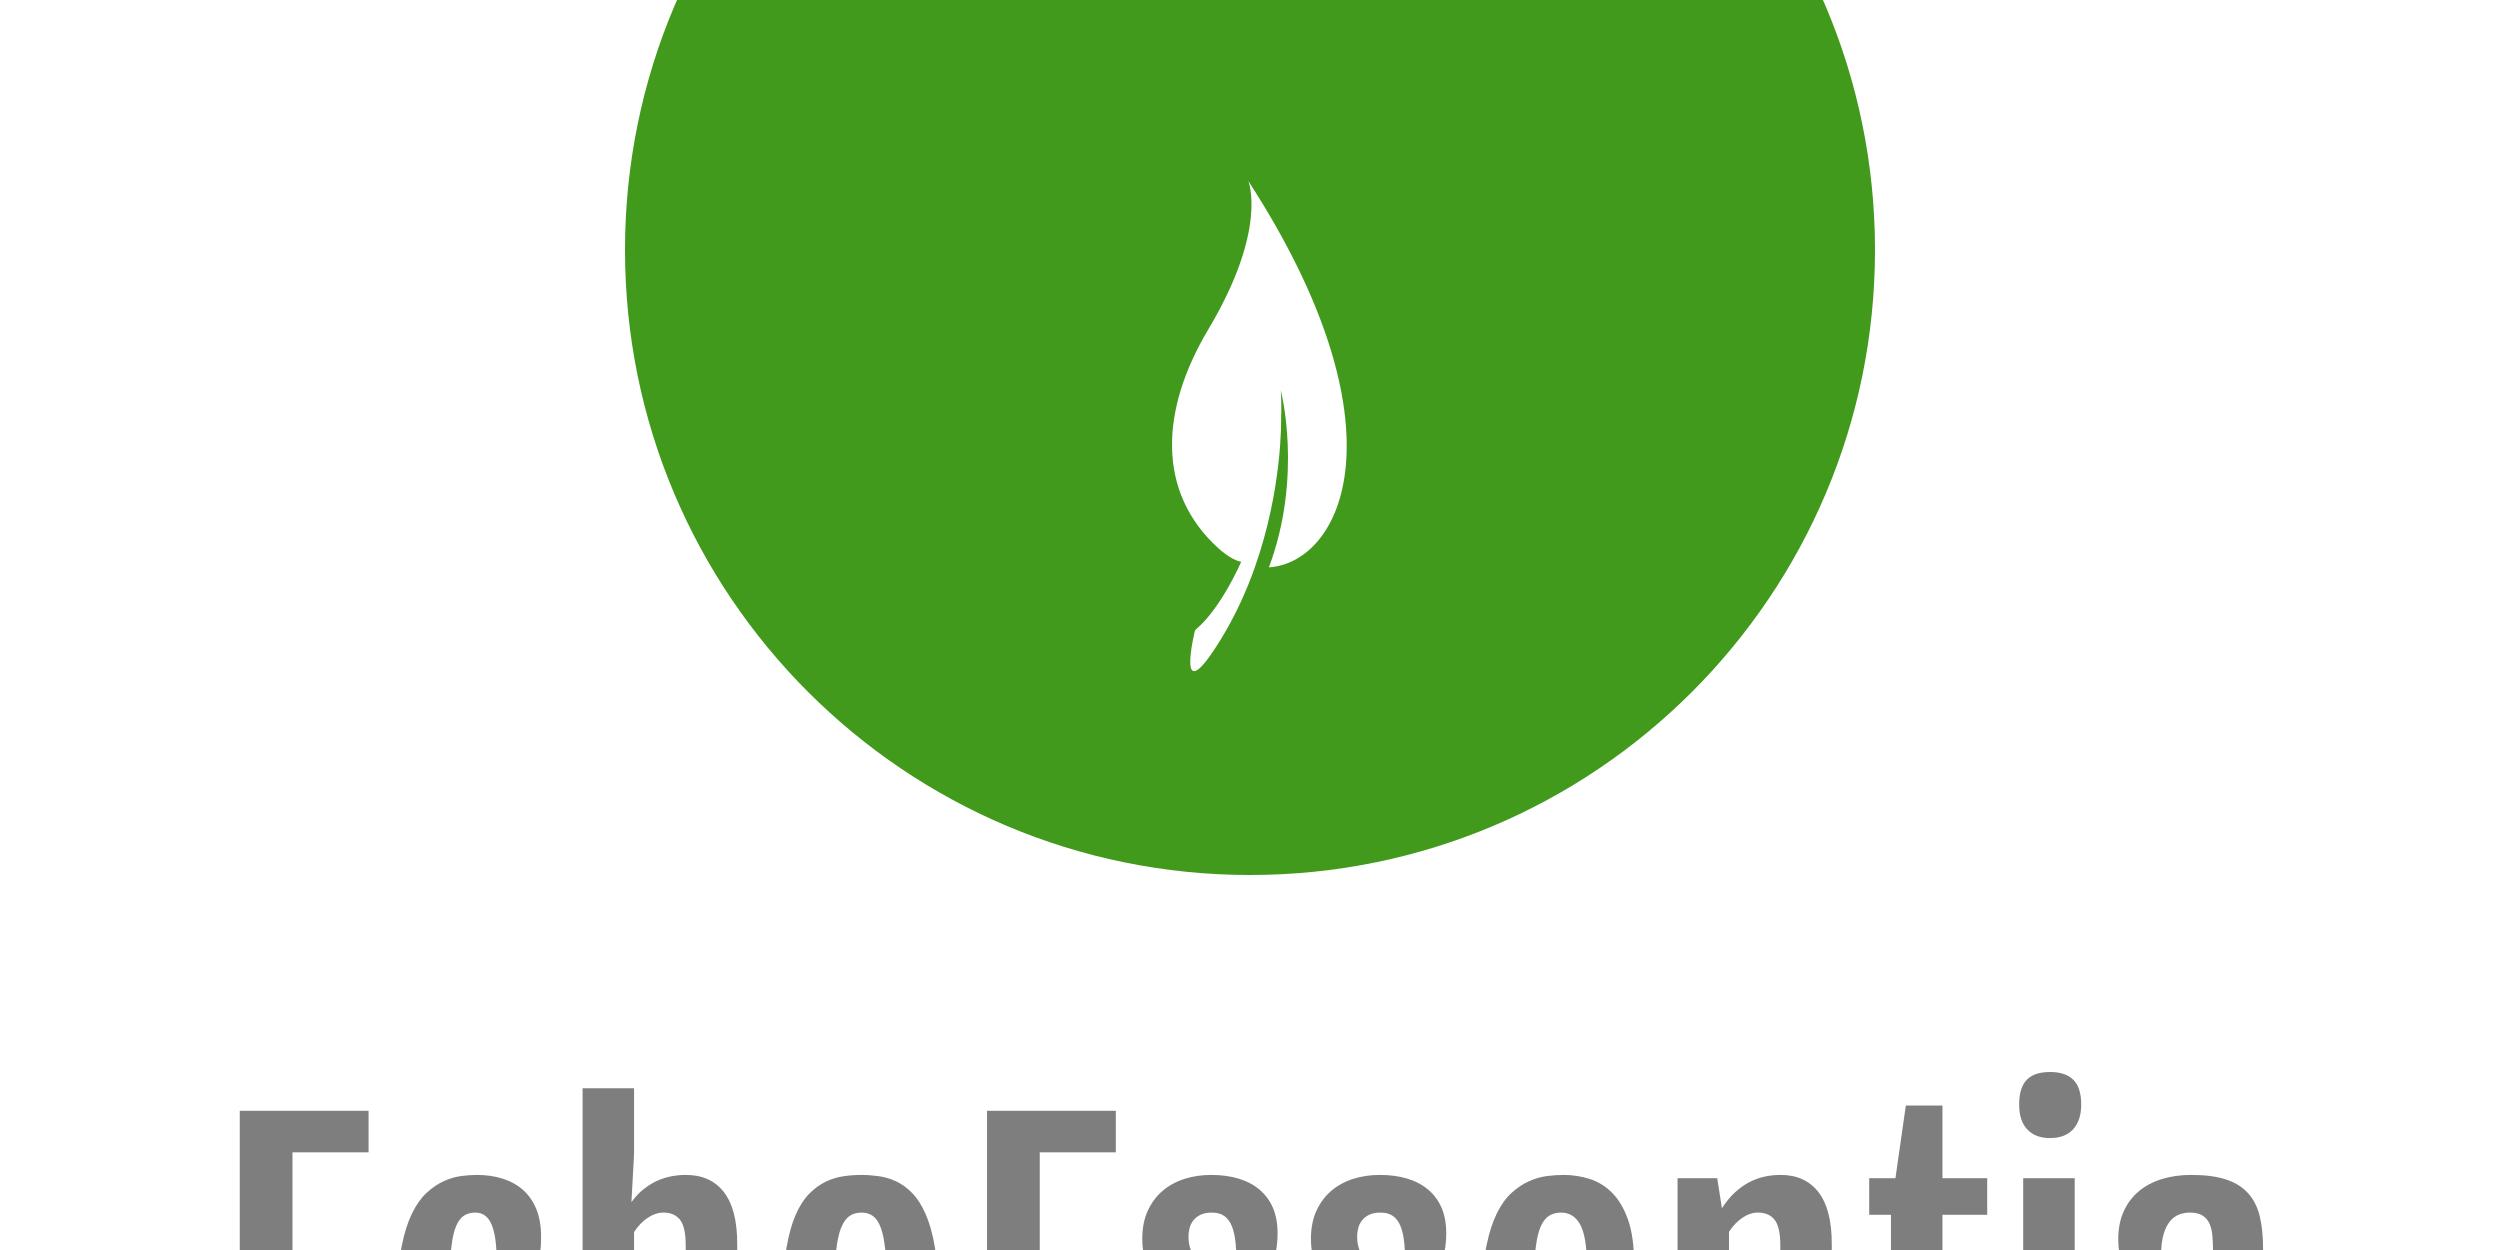
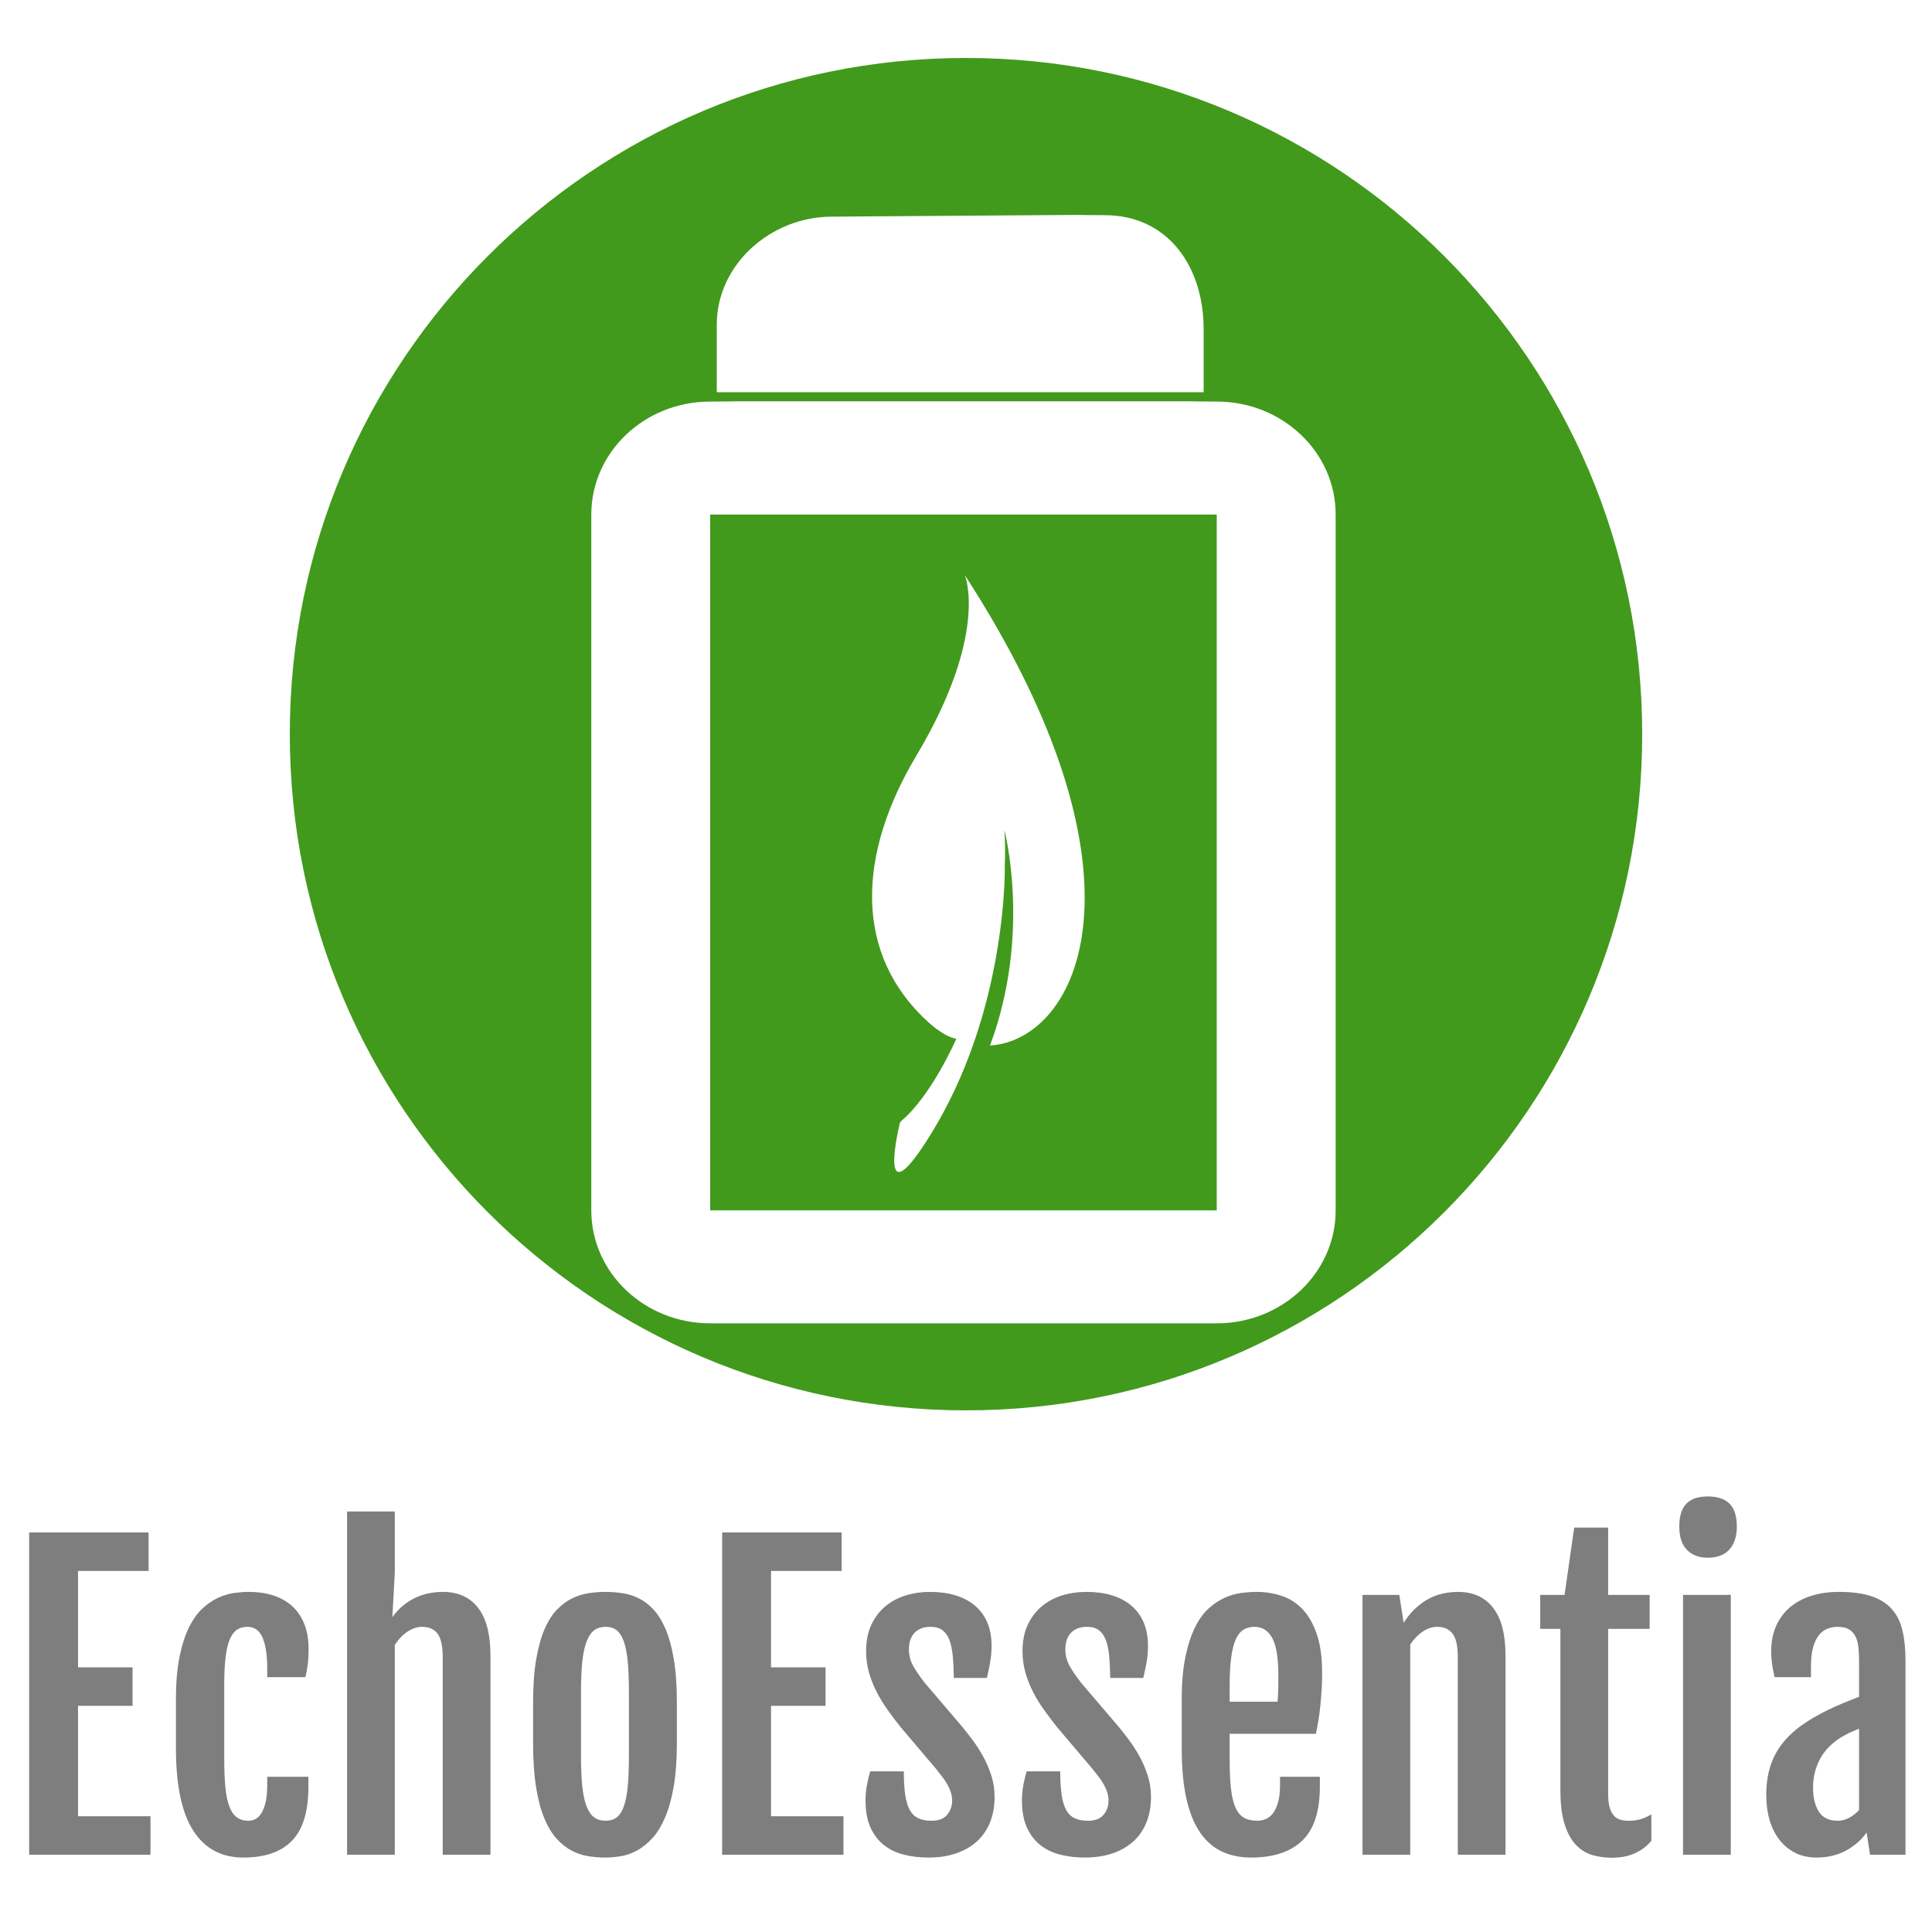
- <svg xmlns="http://www.w3.org/2000/svg" viewBox="0 0 100 50">
-   <svg viewBox="0 30 100 100">
-     <defs>
-       <linearGradient x1="0" y1="0.5" x2="1" y2="0.5" id="circle">
-         <stop offset="0%" stop-color="#419a1c" />
-         <stop offset="100%" stop-color="#419a1c" />
-       </linearGradient>
-       <linearGradient x1="0" y1="0.5" x2="1" y2="0.5" id="square">
-         <stop offset="0%" stop-color="#ffffff" />
-         <stop offset="100%" stop-color="#ffffff" />
-       </linearGradient>
-       <linearGradient x1="0" y1="0.5" x2="1" y2="0.5" id="roundSquare">
-         <stop offset="0%" stop-color="#ffffff" />
-         <stop offset="100%" stop-color="#ffffff" />
-       </linearGradient>
-       <linearGradient x1="0" y1="0.5" x2="1" y2="0.5" id="leaf">
-         <stop offset="0%" stop-color="#ffffff" />
-         <stop offset="100%" stop-color="#ffffff" />
-       </linearGradient>
-       <linearGradient x1="0" y1="0.5" x2="1" y2="0.5" id="text">
-         <stop offset="0%" stop-color="#7e7e7e" />
-         <stop offset="100%" stop-color="#7e7e7e" />
-       </linearGradient>
-     </defs>
-     <g>
-       <circle cx="50" cy="50" r="50" fill="url('#circle')" />
-     </g>
-     <svg viewBox="50 -10 0 110">
-       <g>
-         <path fill="url('#square')" d="M33.756,21.234c0,0.008-2.242,0.022-2.242,0.022c-4.856,0-8.792,3.936-8.792,8.792v54.161    c0,4.855,3.936,8.791,8.792,8.791h37.455c4.854,0,8.793-3.936,8.793-8.791V30.047c0-4.856-3.938-8.792-8.793-8.792    c0,0-2.245-0.013-2.245-0.021H33.756z M68.969,30.047v54.162H31.512V30.047H68.969z" stroke="none" style="" />
-       </g>
-     </svg>
-     <svg viewBox="0 -8 100 100">
-       <g>
-         <path fill="url('#roundSquare')" d="M68,14.337c0-4.653-2.66-8.425-7.309-8.425c0,0-2.096-0.014-2.096-0.02L43.088,6    c0,0.006-2.584,0.021-2.584,0.021C36.001,6.021,32,9.555,32,14v5h36V14.337z" stroke="none" style="" />
-       </g>
-     </svg>
-     <svg viewBox="-140 -200 450 450">
-       <g>
-         <path d="M84.385,0.139c0,0,7.216,17.238-14.382,53.421c-17.426,29.192-18.639,58.697,3.698,78.898             c1.574,1.424,3.225,2.605,4.922,3.58c1.028,0.549,2.12,0.998,3.211,1.226c0,0-7.284,16.83-16.376,24.38             c-0.191,0.297-0.294,0.453-0.294,0.453s-7.554,30.633,9.402,2.949c0.595-0.971,1.168-1.947,1.731-2.924             c0.163-0.283,0.321-0.566,0.481-0.85c0.466-0.824,0.925-1.648,1.368-2.477c0.141-0.262,0.276-0.524,0.415-0.787             c0.398-0.754,0.789-1.51,1.169-2.266c0.16-0.316,0.316-0.633,0.473-0.949c0.369-0.75,0.73-1.5,1.083-2.25             c0.133-0.283,0.267-0.565,0.397-0.848c0.373-0.807,0.734-1.613,1.088-2.42c0.12-0.273,0.242-0.548,0.36-0.821             c0.356-0.825,0.701-1.651,1.038-2.476c0.117-0.285,0.235-0.572,0.35-0.858c0.327-0.813,0.645-1.626,0.954-2.437             c0.111-0.293,0.223-0.586,0.332-0.879c0.3-0.803,0.593-1.604,0.876-2.401c10.097-28.437,9.512-53.575,9.512-53.575             c0,0.004,0,0.008-0.001,0.013c0.145-3.411,0.118-6.859-0.118-10.318c0,0,8.102,30.597-4.262,63.721             C118.147,137.541,141.861,88.845,84.385,0.139z" fill="url('#leaf')" stroke="none" style="" />
-       </g>
-     </svg>
-   </svg>
-   <svg viewBox="-300 -250 600 100">
-     <g>
-       <path d="M-242.455 0L-242.455-83.4L-211.545-83.4L-211.545-73.44L-229.805-73.44L-229.805-48.49L-215.695-48.49L-215.695-38.53L-229.805-38.53L-229.805-9.96L-211.055-9.96L-211.055 0L-242.455 0ZM-187.038 0.73L-187.038 0.73Q-195.528 0.73 -199.998-6.25Q-204.468-13.23 -204.468-27.54L-204.468-27.54L-204.468-40.23Q-204.468-46.63 -203.538-51.2Q-202.608-55.76 -201.078-58.86Q-199.538-61.96 -197.558-63.77Q-195.578-65.58 -193.478-66.53Q-191.378-67.48 -189.328-67.75Q-187.278-68.02 -185.568-68.02L-185.568-68.02Q-182.158-68.02 -179.318-67.11Q-176.488-66.21 -174.438-64.38Q-172.388-62.55 -171.268-59.77Q-170.138-56.98 -170.138-53.22L-170.138-53.22Q-170.138-50.88 -170.358-49.19Q-170.578-47.51 -170.968-45.95L-170.968-45.95L-180.838-45.95L-180.838-48.19Q-180.838-53.27 -182.028-56.13Q-183.228-58.98 -185.958-58.98L-185.958-58.98Q-187.478-58.98 -188.598-58.28Q-189.718-57.57 -190.478-55.86Q-191.238-54.15 -191.598-51.27Q-191.968-48.39 -191.968-44.04L-191.968-44.04L-191.968-24.95Q-191.968-20.56 -191.678-17.48Q-191.378-14.4 -190.648-12.48Q-189.918-10.55 -188.698-9.67Q-187.478-8.79 -185.668-8.79L-185.668-8.79Q-184.738-8.79 -183.858-9.25Q-182.988-9.72 -182.328-10.79Q-181.668-11.87 -181.248-13.65Q-180.838-15.43 -180.838-18.07L-180.838-18.07L-180.838-20.17L-170.188-20.17L-170.188-17.58Q-170.188-8.01 -174.418-3.64Q-178.638 0.73 -187.038 0.73ZM-160.178 0L-160.178-88.82L-147.828-88.82L-147.828-73L-148.458-61.47Q-147.098-63.38 -145.508-64.62Q-143.918-65.87 -142.238-66.63Q-140.548-67.38 -138.818-67.7Q-137.088-68.02 -135.378-68.02L-135.378-68.02Q-129.468-68.02 -126.268-63.89Q-123.068-59.77 -123.068-51.51L-123.068-51.51L-123.068 0L-135.428 0L-135.428-51.07Q-135.428-55.52 -136.788-57.25Q-138.158-58.98 -140.798-58.98L-140.798-58.98Q-142.648-58.98 -144.528-57.74Q-146.408-56.49 -147.828-54.3L-147.828-54.3L-147.828 0L-160.178 0ZM-93.336 0.73L-93.336 0.73Q-95.486 0.73 -97.706 0.39Q-99.926 0.05 -102.006-1.03Q-104.076-2.1 -105.906-4.1Q-107.736-6.1 -109.106-9.38Q-110.476-12.65 -111.256-17.43Q-112.036-22.22 -112.036-28.86L-112.036-28.86L-112.036-39.4Q-112.036-45.95 -111.226-50.61Q-110.426-55.27 -109.036-58.45Q-107.646-61.62 -105.786-63.5Q-103.926-65.38 -101.856-66.38Q-99.776-67.38 -97.586-67.7Q-95.386-68.02 -93.286-68.02L-93.286-68.02Q-91.286-68.02 -89.136-67.72Q-86.986-67.43 -84.936-66.48Q-82.886-65.53 -81.056-63.65Q-79.226-61.77 -77.836-58.59Q-76.436-55.42 -75.636-50.71Q-74.826-46 -74.826-39.4L-74.826-39.4L-74.826-28.86Q-74.826-22.31 -75.656-17.58Q-76.486-12.84 -77.906-9.57Q-79.326-6.3 -81.176-4.27Q-83.036-2.25 -85.086-1.12Q-87.136 0 -89.256 0.37Q-91.386 0.73 -93.336 0.73ZM-93.236-8.79L-93.236-8.79Q-91.576-8.79 -90.426-9.64Q-89.286-10.5 -88.576-12.45Q-87.866-14.4 -87.546-17.6Q-87.236-20.8 -87.236-25.54L-87.236-25.54L-87.236-42.09Q-87.236-46.83 -87.546-50.05Q-87.866-53.27 -88.576-55.25Q-89.286-57.23 -90.426-58.11Q-91.576-58.98 -93.236-58.98L-93.236-58.98Q-94.996-58.98 -96.196-58.11Q-97.386-57.23 -98.166-55.25Q-98.946-53.27 -99.296-50.05Q-99.636-46.83 -99.636-42.09L-99.636-42.09L-99.636-25.54Q-99.636-20.8 -99.296-17.6Q-98.946-14.4 -98.166-12.45Q-97.386-10.5 -96.196-9.64Q-94.996-8.79 -93.236-8.79ZM-63.109 0L-63.109-83.4L-32.199-83.4L-32.199-73.44L-50.459-73.44L-50.459-48.49L-36.349-48.49L-36.349-38.53L-50.459-38.53L-50.459-9.96L-31.709-9.96L-31.709 0L-63.109 0ZM-26.002-14.06L-26.002-14.06Q-26.002-16.26 -25.582-18.31Q-25.172-20.36 -24.782-21.58L-24.782-21.58L-16.092-21.58Q-16.092-17.92 -15.722-15.45Q-15.352-12.99 -14.522-11.52Q-13.692-10.06 -12.302-9.42Q-10.912-8.79 -8.912-8.79L-8.912-8.79Q-6.132-8.79 -4.862-10.35Q-3.592-11.91 -3.592-13.96L-3.592-13.96Q-3.592-15.04 -3.882-16.02Q-4.172-16.99 -4.712-17.99Q-5.252-18.99 -6.032-20.02Q-6.812-21.04 -7.792-22.27L-7.792-22.27L-16.822-32.91Q-18.582-35.11 -20.212-37.38Q-21.852-39.65 -23.092-42.07Q-24.342-44.48 -25.102-47.12Q-25.852-49.76 -25.852-52.69L-25.852-52.69Q-25.852-56.59 -24.512-59.47Q-23.172-62.35 -20.902-64.26Q-18.632-66.16 -15.652-67.09Q-12.672-68.02 -9.352-68.02L-9.352-68.02Q-5.692-68.02 -2.762-67.14Q 0.168-66.26  2.268-64.5Q 4.368-62.74  5.498-60.13Q 6.618-57.52  6.618-54.05L 6.618-54.05Q 6.618-51.71  6.198-49.51Q 5.788-47.31  5.398-45.75L 5.398-45.75L-3.152-45.75Q-3.202-49.07 -3.442-51.56Q-3.682-54.05 -4.342-55.69Q-5.002-57.32 -6.152-58.15Q-7.302-58.98 -9.152-58.98L-9.152-58.98Q-10.762-58.98 -11.842-58.47Q-12.912-57.96 -13.572-57.13Q-14.232-56.3 -14.502-55.27Q-14.772-54.25 -14.772-53.17L-14.772-53.17Q-14.772-50.83 -13.652-48.83Q-12.522-46.83 -10.672-44.48L-10.672-44.48L-0.802-32.91Q 0.268-31.59  1.688-29.71Q 3.098-27.83  4.368-25.56Q 5.638-23.29  6.518-20.61Q 7.398-17.92  7.398-14.99L 7.398-14.99Q 7.398-11.43  6.278-8.52Q 5.148-5.62  2.958-3.56Q 0.758-1.51 -2.442-0.39Q-5.642 0.73 -9.742 0.73L-9.742 0.73Q-13.112 0.73 -16.092-0.02Q-19.072-0.78 -21.262-2.51Q-23.462-4.25 -24.732-7.08Q-26.002-9.91 -26.002-14.06ZM 14.477-14.06L 14.477-14.06Q 14.477-16.26  14.897-18.31Q 15.307-20.36  15.697-21.58L 15.697-21.58L 24.387-21.58Q 24.387-17.92  24.757-15.45Q 25.127-12.99  25.957-11.52Q 26.787-10.06  28.177-9.42Q 29.567-8.79  31.567-8.79L 31.567-8.79Q 34.347-8.79  35.617-10.35Q 36.887-11.91  36.887-13.96L 36.887-13.96Q 36.887-15.04  36.597-16.02Q 36.307-16.99  35.767-17.99Q 35.227-18.99  34.447-20.02Q 33.667-21.04  32.687-22.27L 32.687-22.27L 23.657-32.91Q 21.897-35.11  20.267-37.38Q 18.627-39.65  17.387-42.07Q 16.137-44.48  15.377-47.12Q 14.627-49.76  14.627-52.69L 14.627-52.69Q 14.627-56.59  15.967-59.47Q 17.307-62.35  19.577-64.26Q 21.847-66.16  24.827-67.09Q 27.807-68.02  31.127-68.02L 31.127-68.02Q 34.787-68.02  37.717-67.14Q 40.647-66.26  42.747-64.5Q 44.847-62.74  45.977-60.13Q 47.097-57.52  47.097-54.05L 47.097-54.05Q 47.097-51.71  46.677-49.51Q 46.267-47.31  45.877-45.75L 45.877-45.75L 37.327-45.75Q 37.277-49.07  37.037-51.56Q 36.797-54.05  36.137-55.69Q 35.477-57.32  34.327-58.15Q 33.177-58.98  31.327-58.98L 31.327-58.98Q 29.717-58.98  28.637-58.47Q 27.567-57.96  26.907-57.13Q 26.247-56.3  25.977-55.27Q 25.707-54.25  25.707-53.17L 25.707-53.17Q 25.707-50.83  26.827-48.83Q 27.957-46.83  29.807-44.48L 29.807-44.48L 39.677-32.91Q 40.747-31.59  42.167-29.71Q 43.577-27.83  44.847-25.56Q 46.117-23.29  46.997-20.61Q 47.877-17.92  47.877-14.99L 47.877-14.99Q 47.877-11.43  46.757-8.52Q 45.627-5.62  43.437-3.56Q 41.237-1.51  38.037-0.39Q 34.837 0.73  30.737 0.73L 30.737 0.73Q 27.367 0.73  24.387-0.02Q 21.407-0.78  19.217-2.51Q 17.017-4.25  15.747-7.08Q 14.477-9.91  14.477-14.06ZM 73.805 0.73L 73.805 0.73Q 69.455 0.73  66.115-0.88Q 62.765-2.49  60.475-5.91Q 58.175-9.33  57.005-14.67Q 55.835-20.02  55.835-27.54L 55.835-27.54L 55.835-40.23Q 55.835-46.63  56.785-51.2Q 57.735-55.76  59.275-58.86Q 60.815-61.96  62.845-63.77Q 64.865-65.58  67.015-66.53Q 69.165-67.48  71.285-67.75Q 73.415-68.02  75.215-68.02L 75.215-68.02Q 78.535-68.02  81.615-67.02Q 84.695-66.02  87.035-63.6Q 89.375-61.18  90.775-57.13Q 92.165-53.08  92.165-47.02L 92.165-47.02Q 92.165-44.97  92.045-42.87Q 91.915-40.77  91.725-38.75Q 91.525-36.72  91.215-34.81Q 90.895-32.91  90.555-31.3L 90.555-31.3L 68.235-31.3L 68.235-24.46Q 68.235-20.07  68.575-17.07Q 68.925-14.06  69.725-12.23Q 70.535-10.4  71.925-9.59Q 73.315-8.79  75.415-8.79L 75.415-8.79Q 76.535-8.79  77.615-9.25Q 78.685-9.72  79.495-10.79Q 80.295-11.87  80.785-13.65Q 81.275-15.43  81.275-18.07L 81.275-18.07L 81.275-20.17L 91.575-20.17L 91.575-17.58Q 91.575-8.01  87.015-3.64Q 82.445 0.73  73.805 0.73ZM 68.235-39.6L 80.635-39.6Q 80.685-40.14  80.735-41.04Q 80.785-41.94  80.815-42.92Q 80.835-43.9  80.835-44.85Q 80.835-45.8  80.835-46.48L 80.835-46.48Q 80.835-53.13  79.275-56.05Q 77.705-58.98  74.635-58.98L 74.635-58.98Q 73.025-58.98  71.805-58.23Q 70.585-57.47  69.795-55.69Q 69.015-53.91  68.625-50.98Q 68.235-48.05  68.235-43.7L 68.235-43.7L 68.235-39.6ZM 102.615 0L 102.615-67.24L 112.135-67.24L 113.255-60.06L 113.255-60.01Q 114.725-62.3  116.405-63.84Q 118.095-65.38  119.895-66.31Q 121.705-67.24  123.585-67.63Q 125.465-68.02  127.315-68.02L 127.315-68.02Q 133.225-68.02  136.425-63.89Q 139.625-59.77  139.625-51.51L 139.625-51.51L 139.625 0L 127.275 0L 127.275-51.07Q 127.275-55.52  125.905-57.25Q 124.535-58.98  121.895-58.98L 121.895-58.98Q 120.045-58.98  118.215-57.76Q 116.385-56.54  114.965-54.39L 114.965-54.39L 114.965 0L 102.615 0ZM 153.829-16.75L 153.829-58.45L 148.609-58.45L 148.609-67.24L 154.909-67.24L 157.399-84.67L 166.189-84.67L 166.189-67.24L 176.929-67.24L 176.929-58.45L 166.189-58.45L 166.189-15.67Q 166.189-13.48  166.599-12.13Q 167.019-10.79  167.749-10.03Q 168.479-9.28  169.459-9.03Q 170.439-8.79  171.509-8.79L 171.509-8.79Q 173.319-8.79  174.709-9.23Q 176.099-9.67  177.369-10.45L 177.369-10.45L 177.369-3.61Q 176.289-2.29  175.049-1.46Q 173.799-0.63  172.489-0.12Q 171.169 0.39  169.799 0.59Q 168.429 0.78  167.109 0.78L 167.109 0.78Q 164.529 0.78  162.129 0.1Q 159.739-0.59  157.889-2.51Q 156.029-4.44  154.929-7.86Q 153.829-11.28  153.829-16.75L 153.829-16.75ZM 191.968-76.86L 191.968-76.86Q 188.548-76.86  186.568-78.91Q 184.598-80.96  184.598-84.91L 184.598-84.91Q 184.598-87.11  185.108-88.6Q 185.618-90.09  186.568-90.99Q 187.528-91.89  188.888-92.31Q 190.258-92.72  192.018-92.72L 192.018-92.72Q 195.678-92.72  197.578-90.87Q 199.488-89.01  199.488-84.91L 199.488-84.91Q 199.488-81.1  197.558-78.98Q 195.628-76.86  191.968-76.86ZM 185.568 0L 185.568-67.24L 197.928-67.24L 197.928 0L 185.568 0ZM 220.098 0.73L 220.098 0.73Q 216.968 0.73  214.548-0.51Q 212.138-1.76  210.478-3.91Q 208.818-6.05  207.958-9.01Q 207.108-11.96  207.108-15.43L 207.108-15.43Q 207.108-19.58  208.128-22.8Q 209.158-26.03  211.138-28.61Q 213.108-31.2  216.038-33.33Q 218.968-35.45  222.828-37.35L 222.828-37.35Q 224.678-38.28  226.998-39.23Q 229.318-40.19  231.128-40.87L 231.128-40.87L 231.128-49.76Q 231.128-51.71  230.978-53.39Q 230.838-55.08  230.278-56.32Q 229.708-57.57  228.588-58.28Q 227.468-58.98  225.508-58.98L 225.508-58.98Q 224.198-58.98  222.948-58.5Q 221.708-58.01  220.748-56.84Q 219.798-55.66  219.238-53.71Q 218.678-51.76  218.678-48.88L 218.678-48.88L 218.678-45.95L 209.258-45.95Q 208.818-47.85  208.598-49.44Q 208.378-51.03  208.378-52.59L 208.378-52.59Q 208.378-56.35  209.668-59.23Q 210.958-62.11  213.278-64.06Q 215.598-66.02  218.828-67.02Q 222.048-68.02  225.908-68.02L 225.908-68.02Q 230.928-68.02  234.258-66.92Q 237.578-65.82  239.548-63.62Q 241.528-61.43  242.338-58.11Q 243.138-54.79  243.138-50.34L 243.138-50.34L 243.138 0L 233.958 0L 233.078-5.76Q 231.078-2.88  227.738-1.07Q 224.388 0.73  220.098 0.73ZM 225.558-8.79L 225.558-8.79Q 227.128-8.79  228.618-9.59Q 230.098-10.4  231.128-11.57L 231.128-11.57L 231.128-32.62Q 230.148-32.23  228.928-31.69Q 227.708-31.15  226.298-30.27L 226.298-30.27Q 224.978-29.44  223.708-28.27Q 222.438-27.1  221.438-25.49Q 220.438-23.88  219.828-21.85Q 219.218-19.82  219.218-17.33L 219.218-17.33Q 219.218-13.48  220.728-11.13Q 222.238-8.79  225.558-8.79Z" fill="url('#text')" />
-     </g>
-   </svg>
+ <svg xmlns="http://www.w3.org/2000/svg" viewBox="0 0 100 100">
+   <defs>
+     <linearGradient x1="0" y1="0.5" x2="1" y2="0.5" id="circle">
+       <stop offset="0%" stop-color="#419a1c" />
+       <stop offset="100%" stop-color="#419a1c" />
+     </linearGradient>
+     <linearGradient x1="0" y1="0.5" x2="1" y2="0.5" id="square">
+       <stop offset="0%" stop-color="#ffffff" />
+       <stop offset="100%" stop-color="#ffffff" />
+     </linearGradient>
+     <linearGradient x1="0" y1="0.5" x2="1" y2="0.5" id="roundSquare">
+       <stop offset="0%" stop-color="#ffffff" />
+       <stop offset="100%" stop-color="#ffffff" />
+     </linearGradient>
+     <linearGradient x1="0" y1="0.5" x2="1" y2="0.5" id="leaf">
+       <stop offset="0%" stop-color="#ffffff" />
+       <stop offset="100%" stop-color="#ffffff" />
+     </linearGradient>
+     <linearGradient x1="0" y1="0.5" x2="1" y2="0.5" id="text">
+       <stop offset="0%" stop-color="#7e7e7e" />
+       <stop offset="100%" stop-color="#7e7e7e" />
+     </linearGradient>
+   </defs>
+   <g>
+     <circle cx="50" cy="38" r="35" fill="url('#circle')" />
+   </g>
+   <g>
+     <path fill="url('#square')" d="M33.756,21.234c0,0.008-2.242,0.022-2.242,0.022c-4.856,0-8.792,3.936-8.792,8.792v54.161    c0,4.855,3.936,8.791,8.792,8.791h37.455c4.854,0,8.793-3.936,8.793-8.791V30.047c0-4.856-3.938-8.792-8.793-8.792    c0,0-2.245-0.013-2.245-0.021H33.756z M68.969,30.047v54.162H31.512V30.047H68.969z" transform="scale(.7 0.665) translate(21 10)" />
+   </g>
+   <g>
+     <path fill="url('#roundSquare')" d="M68,14.337c0-4.653-2.66-8.425-7.309-8.425c0,0-2.096-0.014-2.096-0.02L43.088,6    c0,0.006-2.584,0.021-2.584,0.021C36.001,6.021,32,9.555,32,14v5h36V14.337z" transform="scale(.7) translate(21 10)" />
+   </g>
+   <g>
+     <path d="M84.385,0.139c0,0,7.216,17.238-14.382,53.421c-17.426,29.192-18.639,58.697,3.698,78.898             c1.574,1.424,3.225,2.605,4.922,3.58c1.028,0.549,2.12,0.998,3.211,1.226c0,0-7.284,16.83-16.376,24.38             c-0.191,0.297-0.294,0.453-0.294,0.453s-7.554,30.633,9.402,2.949c0.595-0.971,1.168-1.947,1.731-2.924             c0.163-0.283,0.321-0.566,0.481-0.85c0.466-0.824,0.925-1.648,1.368-2.477c0.141-0.262,0.276-0.524,0.415-0.787             c0.398-0.754,0.789-1.51,1.169-2.266c0.16-0.316,0.316-0.633,0.473-0.949c0.369-0.75,0.73-1.5,1.083-2.25             c0.133-0.283,0.267-0.565,0.397-0.848c0.373-0.807,0.734-1.613,1.088-2.42c0.12-0.273,0.242-0.548,0.36-0.821             c0.356-0.825,0.701-1.651,1.038-2.476c0.117-0.285,0.235-0.572,0.35-0.858c0.327-0.813,0.645-1.626,0.954-2.437             c0.111-0.293,0.223-0.586,0.332-0.879c0.3-0.803,0.593-1.604,0.876-2.401c10.097-28.437,9.512-53.575,9.512-53.575             c0,0.004,0,0.008-0.001,0.013c0.145-3.411,0.118-6.859-0.118-10.318c0,0,8.102,30.597-4.262,63.721             C118.147,137.541,141.861,88.845,84.385,0.139z" fill="url('#leaf')" transform="scale(0.175) translate(201 170)" />
+   </g>
+   <g>
+     <path d="M-242.455 0L-242.455-83.4L-211.545-83.4L-211.545-73.44L-229.805-73.44L-229.805-48.49L-215.695-48.49L-215.695-38.53L-229.805-38.53L-229.805-9.96L-211.055-9.96L-211.055 0L-242.455 0ZM-187.038 0.73L-187.038 0.73Q-195.528 0.73 -199.998-6.25Q-204.468-13.23 -204.468-27.54L-204.468-27.54L-204.468-40.23Q-204.468-46.63 -203.538-51.2Q-202.608-55.76 -201.078-58.86Q-199.538-61.96 -197.558-63.77Q-195.578-65.58 -193.478-66.53Q-191.378-67.48 -189.328-67.75Q-187.278-68.02 -185.568-68.02L-185.568-68.02Q-182.158-68.02 -179.318-67.11Q-176.488-66.21 -174.438-64.38Q-172.388-62.55 -171.268-59.77Q-170.138-56.98 -170.138-53.22L-170.138-53.22Q-170.138-50.88 -170.358-49.19Q-170.578-47.51 -170.968-45.95L-170.968-45.95L-180.838-45.95L-180.838-48.19Q-180.838-53.27 -182.028-56.13Q-183.228-58.98 -185.958-58.98L-185.958-58.98Q-187.478-58.98 -188.598-58.28Q-189.718-57.57 -190.478-55.86Q-191.238-54.15 -191.598-51.27Q-191.968-48.39 -191.968-44.04L-191.968-44.04L-191.968-24.95Q-191.968-20.56 -191.678-17.48Q-191.378-14.4 -190.648-12.48Q-189.918-10.55 -188.698-9.67Q-187.478-8.79 -185.668-8.79L-185.668-8.79Q-184.738-8.79 -183.858-9.25Q-182.988-9.72 -182.328-10.79Q-181.668-11.87 -181.248-13.65Q-180.838-15.43 -180.838-18.07L-180.838-18.07L-180.838-20.17L-170.188-20.17L-170.188-17.58Q-170.188-8.01 -174.418-3.64Q-178.638 0.73 -187.038 0.73ZM-160.178 0L-160.178-88.82L-147.828-88.82L-147.828-73L-148.458-61.47Q-147.098-63.38 -145.508-64.62Q-143.918-65.87 -142.238-66.63Q-140.548-67.38 -138.818-67.7Q-137.088-68.02 -135.378-68.02L-135.378-68.02Q-129.468-68.02 -126.268-63.89Q-123.068-59.77 -123.068-51.51L-123.068-51.51L-123.068 0L-135.428 0L-135.428-51.07Q-135.428-55.52 -136.788-57.25Q-138.158-58.98 -140.798-58.98L-140.798-58.98Q-142.648-58.98 -144.528-57.74Q-146.408-56.49 -147.828-54.3L-147.828-54.3L-147.828 0L-160.178 0ZM-93.336 0.73L-93.336 0.73Q-95.486 0.73 -97.706 0.39Q-99.926 0.05 -102.006-1.03Q-104.076-2.1 -105.906-4.1Q-107.736-6.1 -109.106-9.38Q-110.476-12.65 -111.256-17.43Q-112.036-22.22 -112.036-28.86L-112.036-28.86L-112.036-39.4Q-112.036-45.95 -111.226-50.61Q-110.426-55.27 -109.036-58.45Q-107.646-61.62 -105.786-63.5Q-103.926-65.38 -101.856-66.38Q-99.776-67.38 -97.586-67.7Q-95.386-68.02 -93.286-68.02L-93.286-68.02Q-91.286-68.02 -89.136-67.72Q-86.986-67.43 -84.936-66.48Q-82.886-65.53 -81.056-63.65Q-79.226-61.77 -77.836-58.59Q-76.436-55.42 -75.636-50.71Q-74.826-46 -74.826-39.4L-74.826-39.4L-74.826-28.86Q-74.826-22.31 -75.656-17.58Q-76.486-12.84 -77.906-9.57Q-79.326-6.3 -81.176-4.27Q-83.036-2.25 -85.086-1.12Q-87.136 0 -89.256 0.37Q-91.386 0.73 -93.336 0.73ZM-93.236-8.79L-93.236-8.79Q-91.576-8.79 -90.426-9.64Q-89.286-10.5 -88.576-12.45Q-87.866-14.4 -87.546-17.6Q-87.236-20.8 -87.236-25.54L-87.236-25.54L-87.236-42.09Q-87.236-46.83 -87.546-50.05Q-87.866-53.27 -88.576-55.25Q-89.286-57.23 -90.426-58.11Q-91.576-58.98 -93.236-58.98L-93.236-58.98Q-94.996-58.98 -96.196-58.11Q-97.386-57.23 -98.166-55.25Q-98.946-53.27 -99.296-50.05Q-99.636-46.83 -99.636-42.09L-99.636-42.09L-99.636-25.54Q-99.636-20.8 -99.296-17.6Q-98.946-14.4 -98.166-12.45Q-97.386-10.5 -96.196-9.64Q-94.996-8.79 -93.236-8.79ZM-63.109 0L-63.109-83.4L-32.199-83.4L-32.199-73.44L-50.459-73.44L-50.459-48.49L-36.349-48.49L-36.349-38.53L-50.459-38.53L-50.459-9.96L-31.709-9.96L-31.709 0L-63.109 0ZM-26.002-14.06L-26.002-14.06Q-26.002-16.26 -25.582-18.31Q-25.172-20.36 -24.782-21.58L-24.782-21.58L-16.092-21.58Q-16.092-17.92 -15.722-15.45Q-15.352-12.99 -14.522-11.52Q-13.692-10.06 -12.302-9.42Q-10.912-8.79 -8.912-8.79L-8.912-8.79Q-6.132-8.79 -4.862-10.35Q-3.592-11.91 -3.592-13.96L-3.592-13.96Q-3.592-15.04 -3.882-16.02Q-4.172-16.99 -4.712-17.99Q-5.252-18.99 -6.032-20.02Q-6.812-21.04 -7.792-22.27L-7.792-22.27L-16.822-32.91Q-18.582-35.11 -20.212-37.38Q-21.852-39.65 -23.092-42.07Q-24.342-44.48 -25.102-47.12Q-25.852-49.76 -25.852-52.69L-25.852-52.69Q-25.852-56.59 -24.512-59.47Q-23.172-62.35 -20.902-64.26Q-18.632-66.16 -15.652-67.09Q-12.672-68.02 -9.352-68.02L-9.352-68.02Q-5.692-68.02 -2.762-67.14Q 0.168-66.26  2.268-64.5Q 4.368-62.74  5.498-60.13Q 6.618-57.52  6.618-54.05L 6.618-54.05Q 6.618-51.71  6.198-49.51Q 5.788-47.31  5.398-45.75L 5.398-45.75L-3.152-45.75Q-3.202-49.07 -3.442-51.56Q-3.682-54.05 -4.342-55.69Q-5.002-57.32 -6.152-58.15Q-7.302-58.98 -9.152-58.98L-9.152-58.98Q-10.762-58.98 -11.842-58.47Q-12.912-57.96 -13.572-57.13Q-14.232-56.3 -14.502-55.27Q-14.772-54.25 -14.772-53.17L-14.772-53.17Q-14.772-50.83 -13.652-48.83Q-12.522-46.83 -10.672-44.48L-10.672-44.48L-0.802-32.91Q 0.268-31.59  1.688-29.71Q 3.098-27.83  4.368-25.56Q 5.638-23.29  6.518-20.61Q 7.398-17.92  7.398-14.99L 7.398-14.99Q 7.398-11.43  6.278-8.52Q 5.148-5.62  2.958-3.56Q 0.758-1.51 -2.442-0.39Q-5.642 0.73 -9.742 0.73L-9.742 0.73Q-13.112 0.73 -16.092-0.02Q-19.072-0.78 -21.262-2.51Q-23.462-4.25 -24.732-7.08Q-26.002-9.91 -26.002-14.06ZM 14.477-14.06L 14.477-14.06Q 14.477-16.26  14.897-18.31Q 15.307-20.36  15.697-21.58L 15.697-21.58L 24.387-21.58Q 24.387-17.92  24.757-15.45Q 25.127-12.99  25.957-11.52Q 26.787-10.06  28.177-9.42Q 29.567-8.79  31.567-8.79L 31.567-8.79Q 34.347-8.79  35.617-10.35Q 36.887-11.91  36.887-13.96L 36.887-13.96Q 36.887-15.04  36.597-16.02Q 36.307-16.99  35.767-17.99Q 35.227-18.99  34.447-20.02Q 33.667-21.04  32.687-22.27L 32.687-22.27L 23.657-32.91Q 21.897-35.11  20.267-37.38Q 18.627-39.65  17.387-42.07Q 16.137-44.48  15.377-47.12Q 14.627-49.76  14.627-52.69L 14.627-52.69Q 14.627-56.59  15.967-59.47Q 17.307-62.35  19.577-64.26Q 21.847-66.16  24.827-67.09Q 27.807-68.02  31.127-68.02L 31.127-68.02Q 34.787-68.02  37.717-67.14Q 40.647-66.26  42.747-64.5Q 44.847-62.74  45.977-60.13Q 47.097-57.52  47.097-54.05L 47.097-54.05Q 47.097-51.71  46.677-49.51Q 46.267-47.31  45.877-45.75L 45.877-45.75L 37.327-45.75Q 37.277-49.07  37.037-51.56Q 36.797-54.05  36.137-55.69Q 35.477-57.32  34.327-58.15Q 33.177-58.98  31.327-58.98L 31.327-58.98Q 29.717-58.98  28.637-58.47Q 27.567-57.96  26.907-57.13Q 26.247-56.3  25.977-55.27Q 25.707-54.25  25.707-53.17L 25.707-53.17Q 25.707-50.83  26.827-48.83Q 27.957-46.83  29.807-44.48L 29.807-44.48L 39.677-32.91Q 40.747-31.59  42.167-29.71Q 43.577-27.83  44.847-25.56Q 46.117-23.29  46.997-20.61Q 47.877-17.92  47.877-14.99L 47.877-14.99Q 47.877-11.43  46.757-8.52Q 45.627-5.62  43.437-3.56Q 41.237-1.51  38.037-0.39Q 34.837 0.73  30.737 0.73L 30.737 0.73Q 27.367 0.73  24.387-0.02Q 21.407-0.78  19.217-2.51Q 17.017-4.25  15.747-7.08Q 14.477-9.91  14.477-14.06ZM 73.805 0.73L 73.805 0.73Q 69.455 0.73  66.115-0.88Q 62.765-2.49  60.475-5.91Q 58.175-9.33  57.005-14.67Q 55.835-20.02  55.835-27.54L 55.835-27.54L 55.835-40.23Q 55.835-46.63  56.785-51.2Q 57.735-55.76  59.275-58.86Q 60.815-61.96  62.845-63.77Q 64.865-65.58  67.015-66.53Q 69.165-67.48  71.285-67.75Q 73.415-68.02  75.215-68.02L 75.215-68.02Q 78.535-68.02  81.615-67.02Q 84.695-66.02  87.035-63.6Q 89.375-61.18  90.775-57.13Q 92.165-53.08  92.165-47.02L 92.165-47.02Q 92.165-44.97  92.045-42.87Q 91.915-40.77  91.725-38.75Q 91.525-36.72  91.215-34.81Q 90.895-32.91  90.555-31.3L 90.555-31.3L 68.235-31.3L 68.235-24.46Q 68.235-20.07  68.575-17.07Q 68.925-14.06  69.725-12.23Q 70.535-10.4  71.925-9.59Q 73.315-8.79  75.415-8.79L 75.415-8.79Q 76.535-8.79  77.615-9.25Q 78.685-9.72  79.495-10.79Q 80.295-11.87  80.785-13.65Q 81.275-15.43  81.275-18.07L 81.275-18.07L 81.275-20.17L 91.575-20.17L 91.575-17.58Q 91.575-8.01  87.015-3.64Q 82.445 0.73  73.805 0.73ZM 68.235-39.6L 80.635-39.6Q 80.685-40.14  80.735-41.04Q 80.785-41.94  80.815-42.92Q 80.835-43.9  80.835-44.85Q 80.835-45.8  80.835-46.48L 80.835-46.48Q 80.835-53.13  79.275-56.05Q 77.705-58.98  74.635-58.98L 74.635-58.98Q 73.025-58.98  71.805-58.23Q 70.585-57.47  69.795-55.69Q 69.015-53.91  68.625-50.98Q 68.235-48.05  68.235-43.7L 68.235-43.7L 68.235-39.6ZM 102.615 0L 102.615-67.24L 112.135-67.24L 113.255-60.06L 113.255-60.01Q 114.725-62.3  116.405-63.84Q 118.095-65.38  119.895-66.31Q 121.705-67.24  123.585-67.63Q 125.465-68.02  127.315-68.02L 127.315-68.02Q 133.225-68.02  136.425-63.89Q 139.625-59.77  139.625-51.51L 139.625-51.51L 139.625 0L 127.275 0L 127.275-51.07Q 127.275-55.52  125.905-57.25Q 124.535-58.98  121.895-58.98L 121.895-58.98Q 120.045-58.98  118.215-57.76Q 116.385-56.54  114.965-54.39L 114.965-54.39L 114.965 0L 102.615 0ZM 153.829-16.75L 153.829-58.45L 148.609-58.45L 148.609-67.24L 154.909-67.24L 157.399-84.67L 166.189-84.67L 166.189-67.24L 176.929-67.24L 176.929-58.45L 166.189-58.45L 166.189-15.67Q 166.189-13.48  166.599-12.13Q 167.019-10.79  167.749-10.03Q 168.479-9.28  169.459-9.03Q 170.439-8.79  171.509-8.79L 171.509-8.79Q 173.319-8.79  174.709-9.23Q 176.099-9.67  177.369-10.45L 177.369-10.45L 177.369-3.61Q 176.289-2.29  175.049-1.46Q 173.799-0.63  172.489-0.12Q 171.169 0.39  169.799 0.59Q 168.429 0.78  167.109 0.78L 167.109 0.78Q 164.529 0.78  162.129 0.1Q 159.739-0.59  157.889-2.51Q 156.029-4.44  154.929-7.86Q 153.829-11.28  153.829-16.75L 153.829-16.75ZM 191.968-76.86L 191.968-76.86Q 188.548-76.86  186.568-78.91Q 184.598-80.96  184.598-84.91L 184.598-84.91Q 184.598-87.11  185.108-88.6Q 185.618-90.09  186.568-90.99Q 187.528-91.89  188.888-92.31Q 190.258-92.72  192.018-92.72L 192.018-92.72Q 195.678-92.72  197.578-90.87Q 199.488-89.01  199.488-84.91L 199.488-84.91Q 199.488-81.1  197.558-78.98Q 195.628-76.86  191.968-76.86ZM 185.568 0L 185.568-67.24L 197.928-67.24L 197.928 0L 185.568 0ZM 220.098 0.73L 220.098 0.73Q 216.968 0.73  214.548-0.51Q 212.138-1.76  210.478-3.91Q 208.818-6.05  207.958-9.01Q 207.108-11.96  207.108-15.43L 207.108-15.43Q 207.108-19.58  208.128-22.8Q 209.158-26.03  211.138-28.61Q 213.108-31.2  216.038-33.33Q 218.968-35.45  222.828-37.35L 222.828-37.35Q 224.678-38.28  226.998-39.23Q 229.318-40.19  231.128-40.87L 231.128-40.87L 231.128-49.76Q 231.128-51.71  230.978-53.39Q 230.838-55.08  230.278-56.32Q 229.708-57.57  228.588-58.28Q 227.468-58.98  225.508-58.98L 225.508-58.98Q 224.198-58.98  222.948-58.5Q 221.708-58.01  220.748-56.84Q 219.798-55.66  219.238-53.71Q 218.678-51.76  218.678-48.88L 218.678-48.88L 218.678-45.95L 209.258-45.95Q 208.818-47.85  208.598-49.44Q 208.378-51.03  208.378-52.59L 208.378-52.59Q 208.378-56.35  209.668-59.23Q 210.958-62.11  213.278-64.06Q 215.598-66.02  218.828-67.02Q 222.048-68.02  225.908-68.02L 225.908-68.02Q 230.928-68.02  234.258-66.92Q 237.578-65.82  239.548-63.62Q 241.528-61.43  242.338-58.11Q 243.138-54.79  243.138-50.34L 243.138-50.34L 243.138 0L 233.958 0L 233.078-5.76Q 231.078-2.88  227.738-1.07Q 224.388 0.73  220.098 0.73ZM 225.558-8.79L 225.558-8.79Q 227.128-8.79  228.618-9.59Q 230.098-10.4  231.128-11.57L 231.128-11.57L 231.128-32.62Q 230.148-32.23  228.928-31.69Q 227.708-31.15  226.298-30.27L 226.298-30.27Q 224.978-29.44  223.708-28.27Q 222.438-27.1  221.438-25.49Q 220.438-23.88  219.828-21.85Q 219.218-19.82  219.218-17.33L 219.218-17.33Q 219.218-13.48  220.728-11.13Q 222.238-8.79  225.558-8.79Z" fill="url('#text')" transform="scale(0.2) translate(250 480)" />
+   </g>
</svg>
